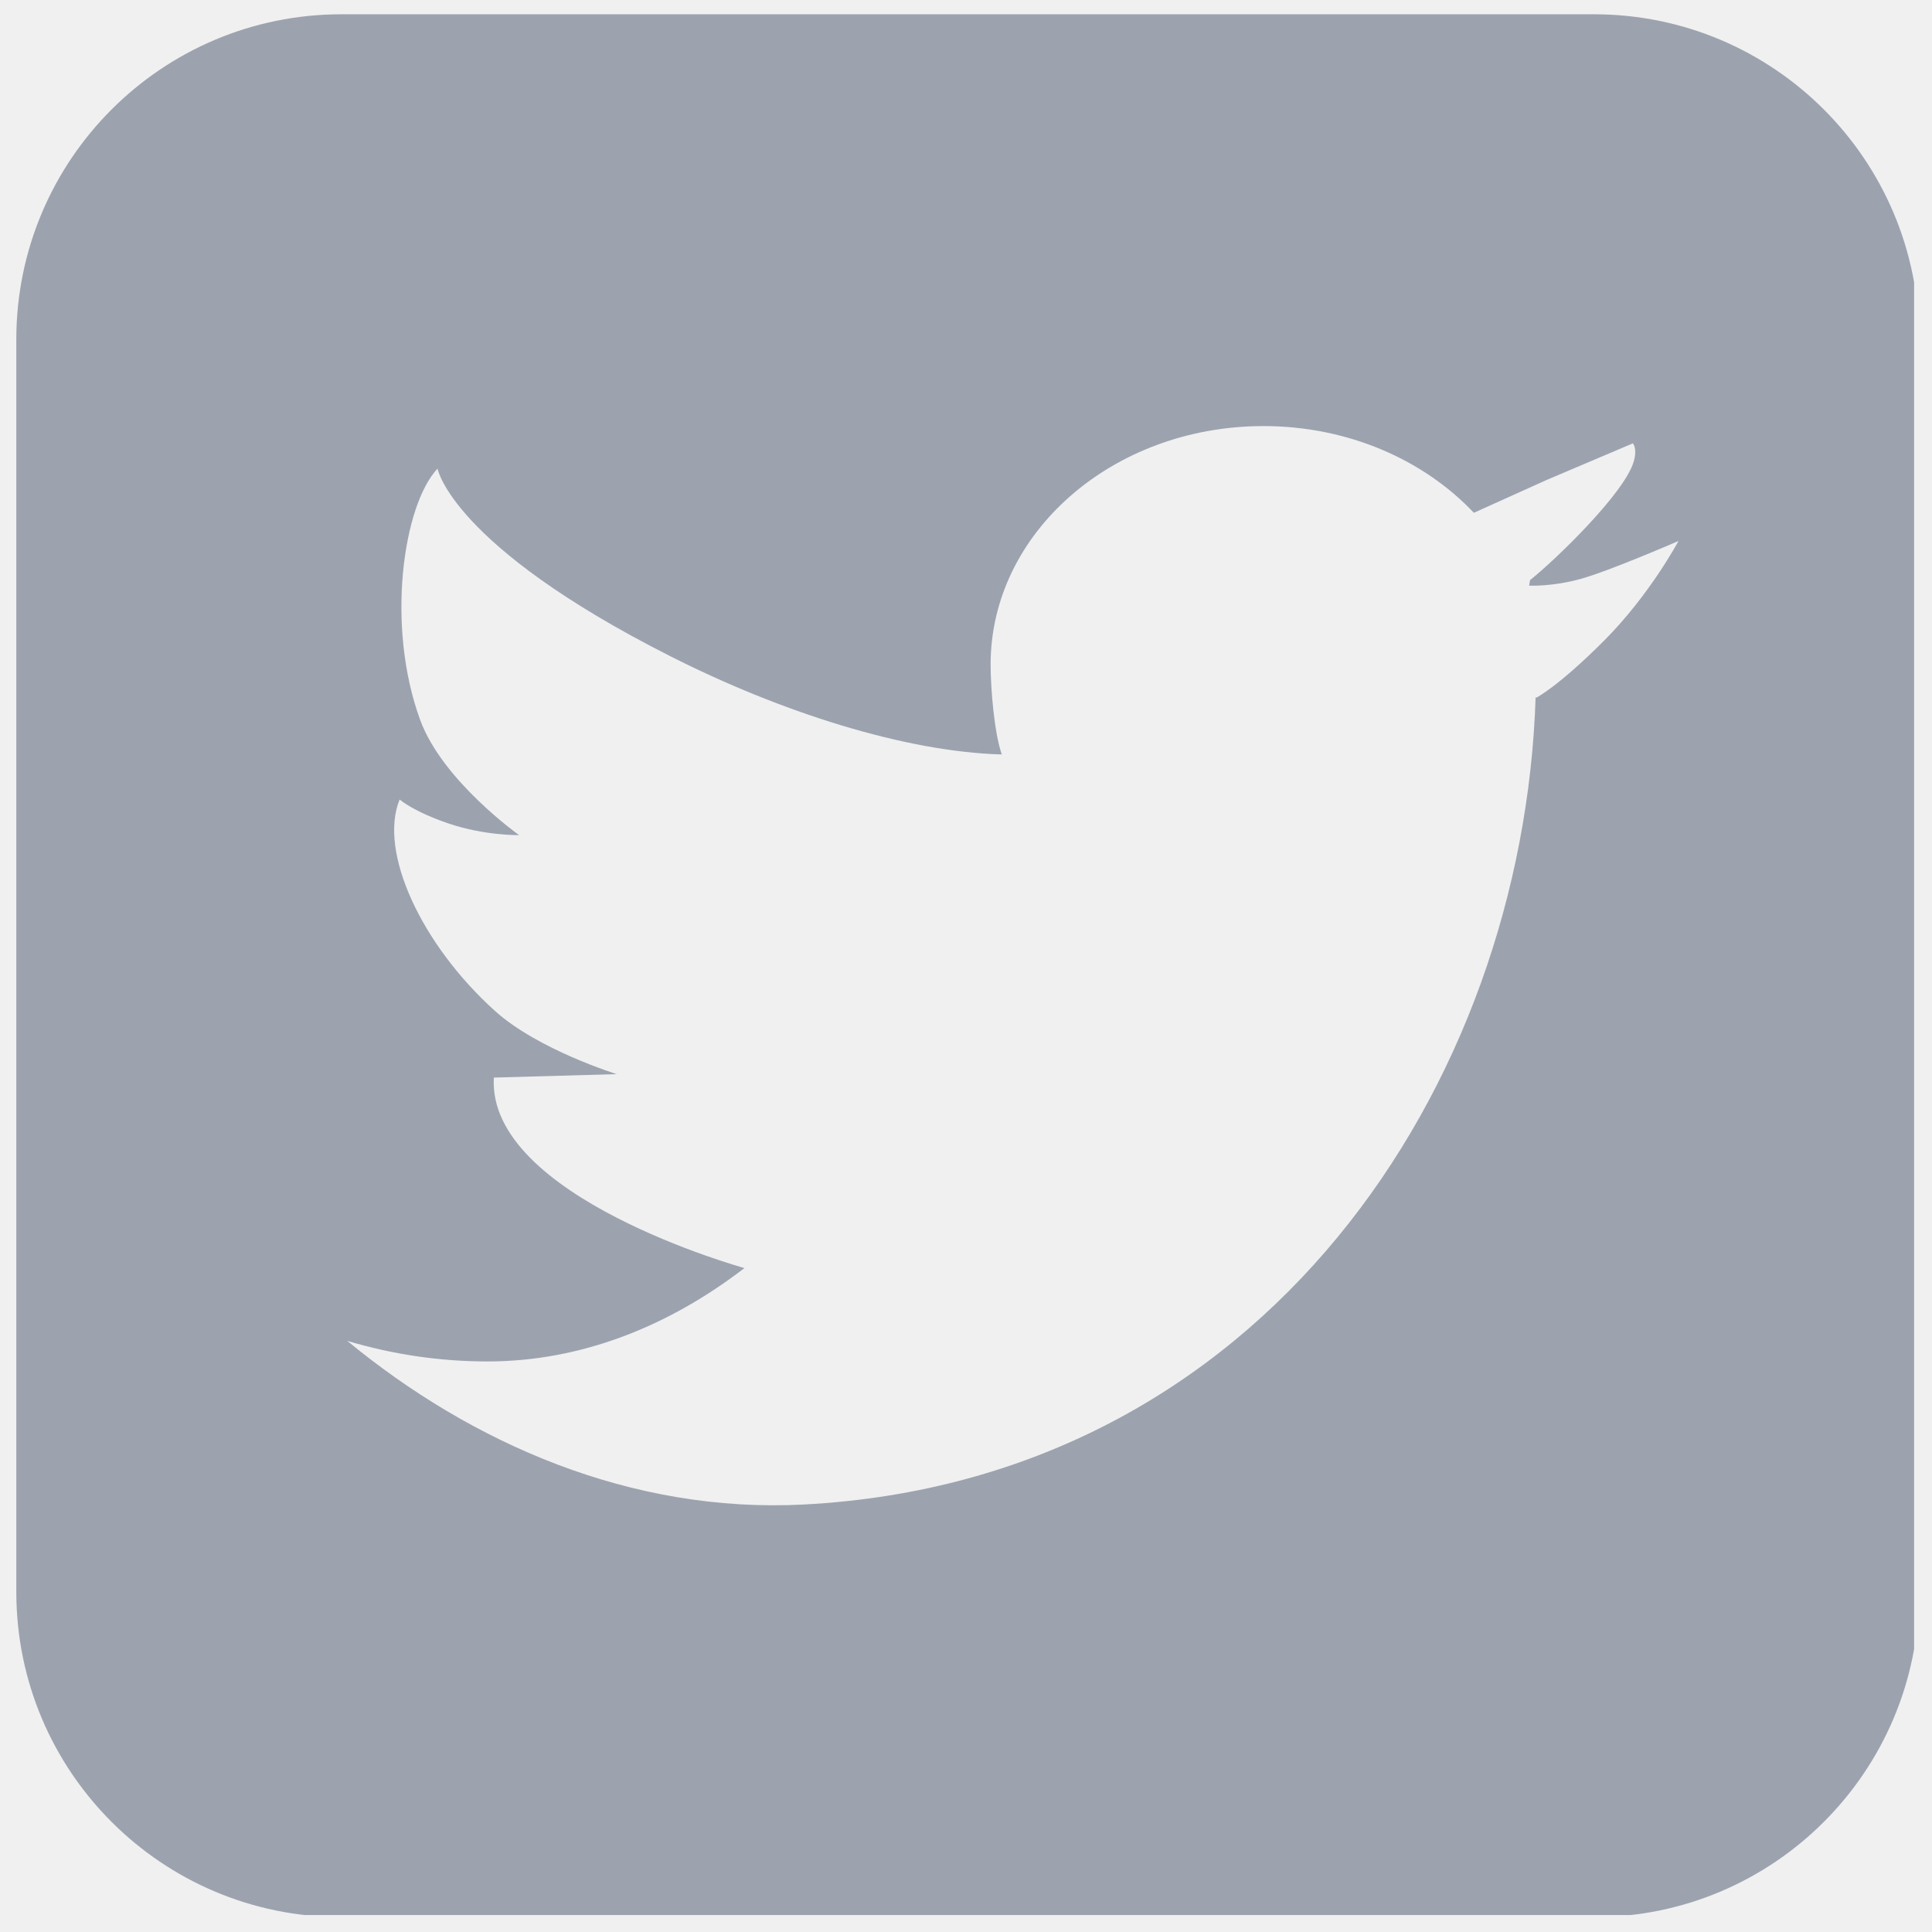
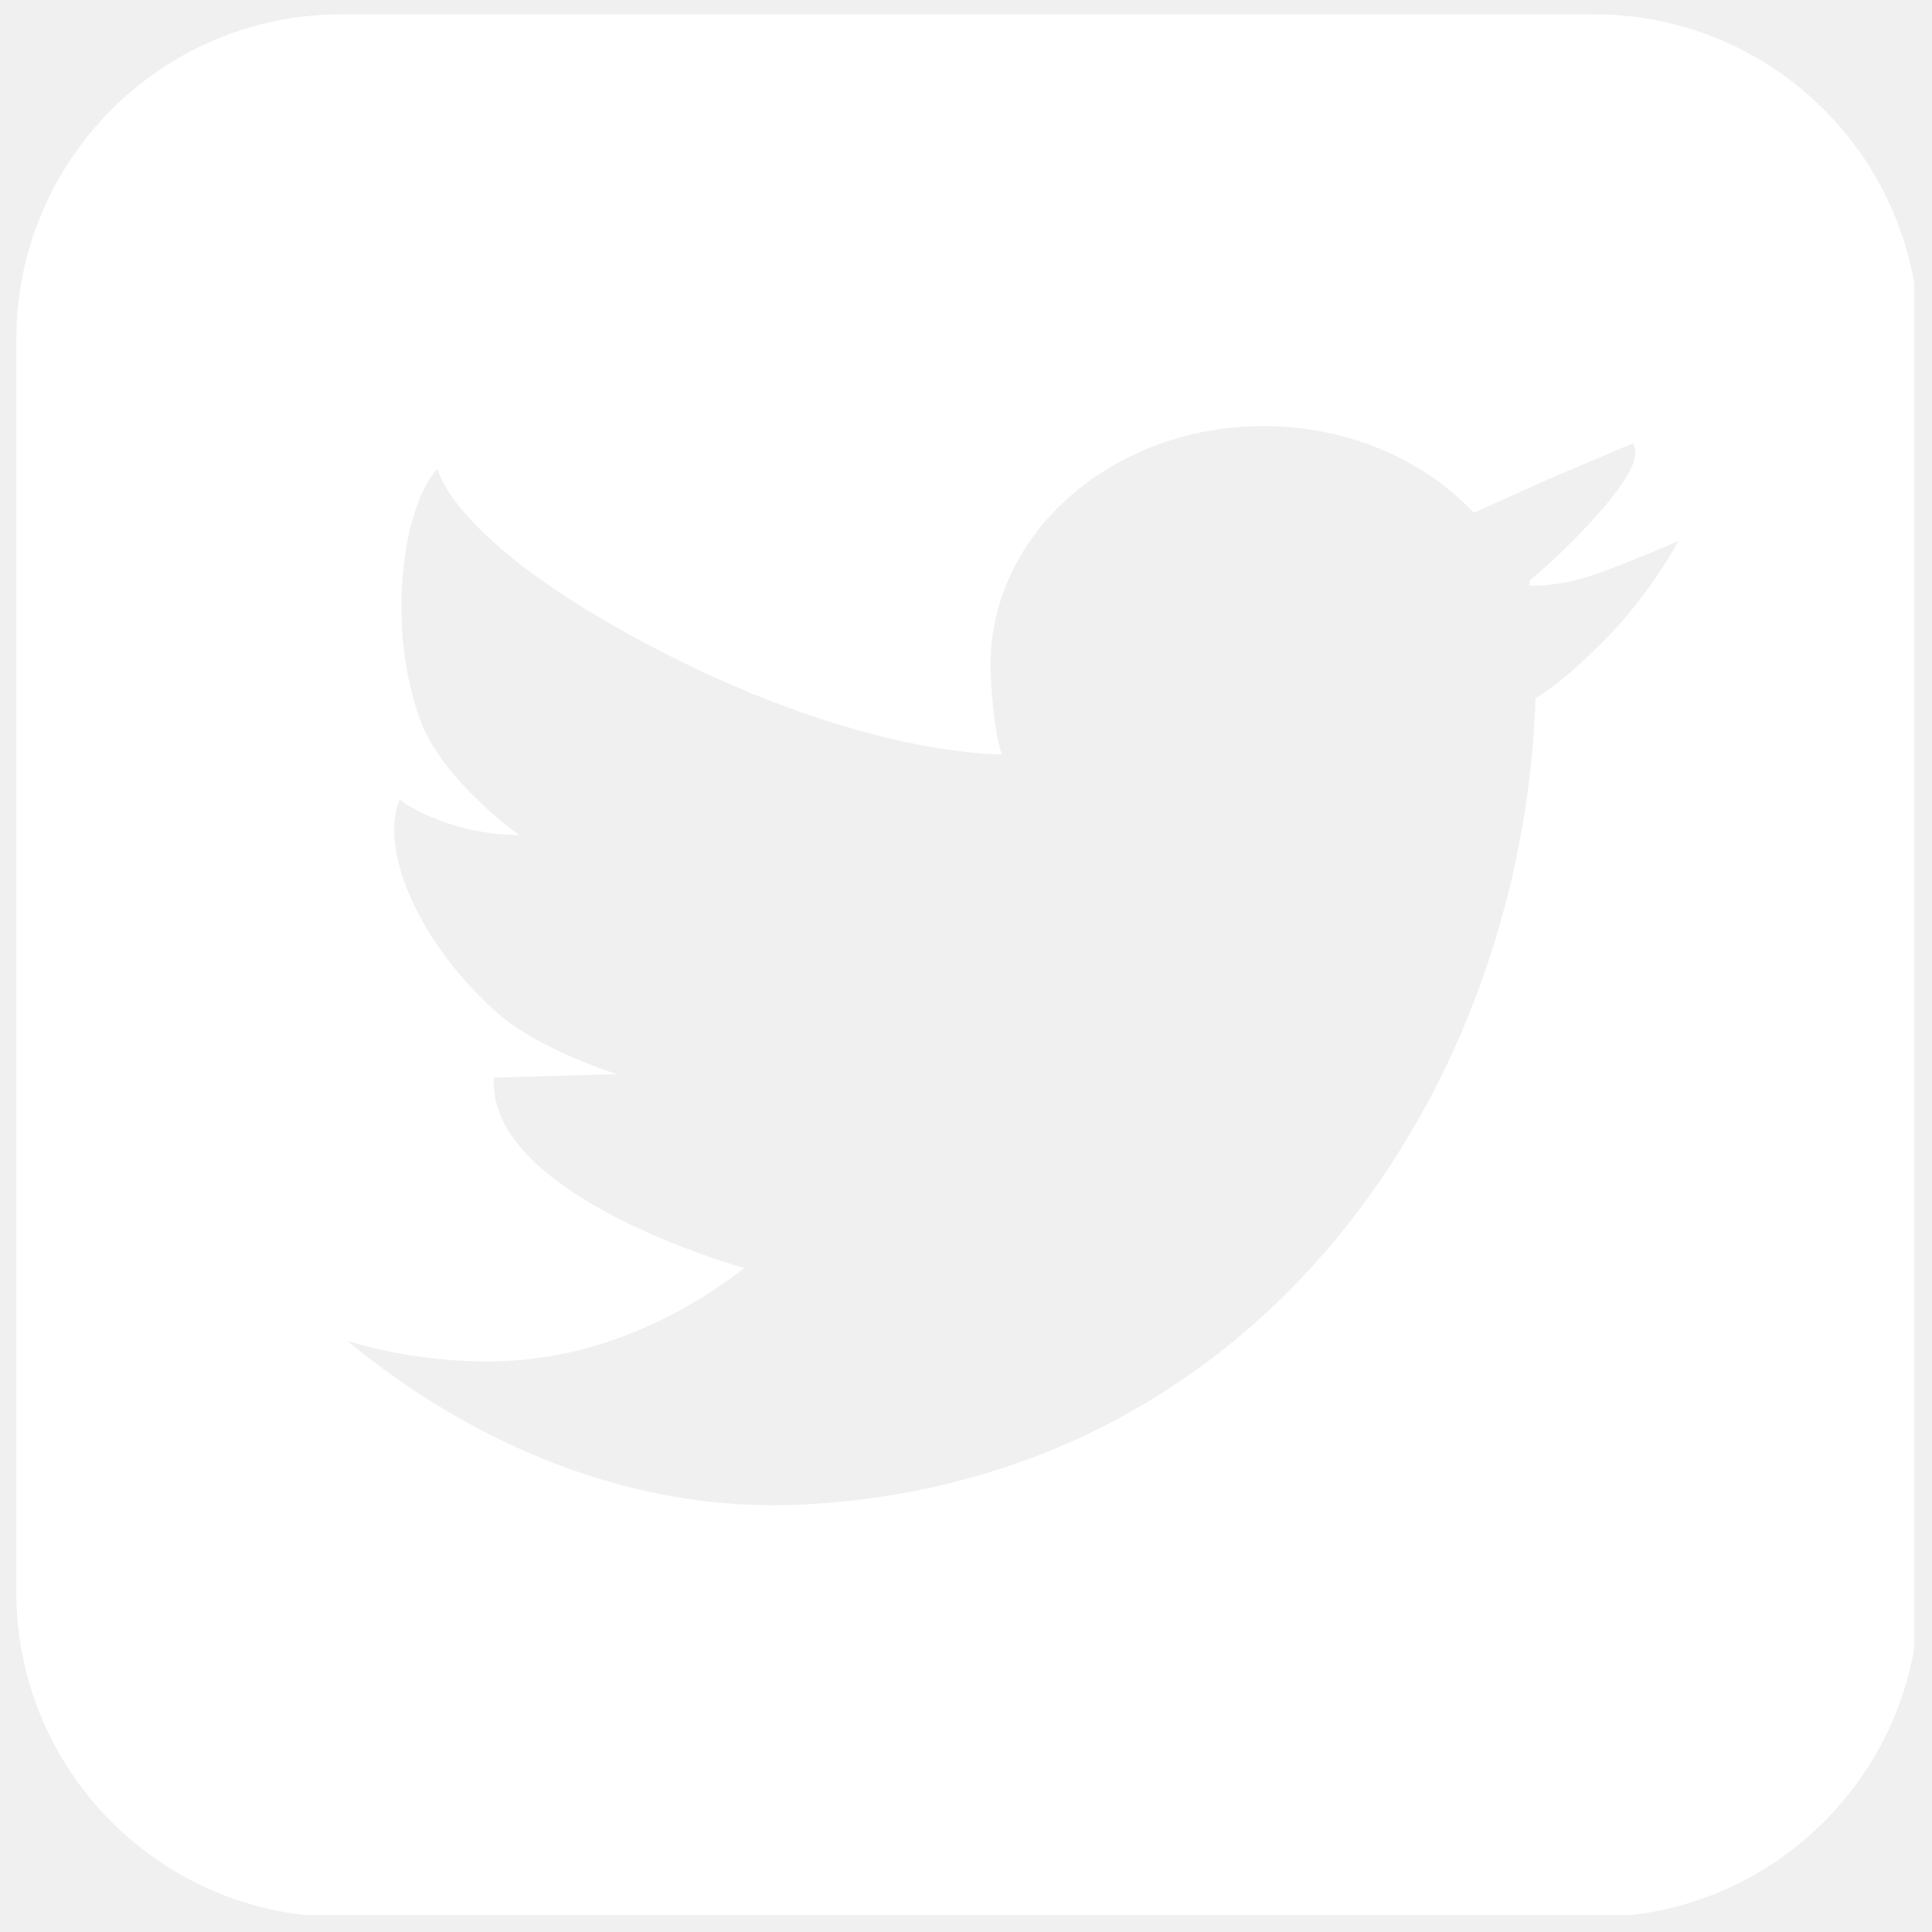
<svg xmlns="http://www.w3.org/2000/svg" width="100%" height="100%" viewBox="0 0 256 256" version="1.1" xml:space="preserve" style="fill-rule:evenodd;clip-rule:evenodd;stroke-linejoin:round;stroke-miterlimit:2;">
  <g transform="matrix(62.2502,0,0,62.2502,-10398,-10680)">
    <clipPath id="_clip1">
      <rect x="121.297" y="126.84" width="93.634" height="93.633" />
    </clipPath>
    <g clip-path="url(#_clip1)">
-       <path d="M200.888,126.77L139.255,126.77C130.417,126.77 123.254,133.934 123.254,142.77L123.254,204.403C123.254,213.24 130.417,220.403 139.255,220.403L173.032,220.403L173.032,184.454L160.935,184.454L160.935,170.444L173.032,170.444L173.032,160.113C173.032,148.121 180.356,141.593 191.051,141.593C196.176,141.593 200.578,141.975 201.862,142.144L201.862,154.676L194.443,154.679C188.626,154.679 187.501,157.442 187.501,161.499L187.501,170.444L201.374,170.444L199.567,184.454L187.501,184.454L187.501,220.403L200.888,220.403C209.725,220.403 216.888,213.24 216.888,204.403L216.888,142.77C216.888,133.934 209.725,126.77 200.888,126.77Z" style="fill:rgb(58,59,61);fill-rule:nonzero;" />
+       <path d="M200.888,126.77L139.255,126.77C130.417,126.77 123.254,133.934 123.254,142.77L123.254,204.403C123.254,213.24 130.417,220.403 139.255,220.403L173.032,220.403L173.032,184.454L160.935,184.454L160.935,170.444L173.032,170.444L173.032,160.113C173.032,148.121 180.356,141.593 191.051,141.593C196.176,141.593 200.578,141.975 201.862,142.144L201.862,154.676L194.443,154.679C188.626,154.679 187.501,157.442 187.501,161.499L187.501,170.444L201.374,170.444L199.567,184.454L187.501,184.454L187.501,220.403L200.888,220.403C209.725,220.403 216.888,213.24 216.888,204.403L216.888,142.77C216.888,133.934 209.725,126.77 200.888,126.77Z" style="fill:#fff;fill-rule:nonzero;" />
    </g>
  </g>
  <g transform="matrix(62.2502,0,0,62.2502,-10398,-10680)">
    <clipPath id="_clip2">
      <rect x="121.297" y="126.84" width="93.634" height="93.633" />
    </clipPath>
    <g clip-path="url(#_clip2)">
-       <path d="M200.888,126.77L139.255,126.77C130.417,126.77 123.254,133.934 123.254,142.77L123.254,204.403C123.254,213.24 130.417,220.403 139.255,220.403L173.032,220.403L173.032,184.454L160.935,184.454L160.935,170.444L173.032,170.444L173.032,160.113C173.032,148.121 180.356,141.593 191.051,141.593C196.176,141.593 200.578,141.975 201.862,142.144L201.862,154.676L194.443,154.679C188.626,154.679 187.501,157.442 187.501,161.499L187.501,170.444L201.374,170.444L199.567,184.454L187.501,184.454L187.501,220.403L200.888,220.403C209.725,220.403 216.888,213.24 216.888,204.403L216.888,142.77C216.888,133.934 209.725,126.77 200.888,126.77Z" style="fill:rgb(58,59,61);fill-rule:nonzero;" />
+       <path d="M200.888,126.77L139.255,126.77C130.417,126.77 123.254,133.934 123.254,142.77L123.254,204.403C123.254,213.24 130.417,220.403 139.255,220.403L173.032,220.403L173.032,184.454L160.935,184.454L160.935,170.444L173.032,170.444L173.032,160.113C173.032,148.121 180.356,141.593 191.051,141.593C196.176,141.593 200.578,141.975 201.862,142.144L201.862,154.676L194.443,154.679C188.626,154.679 187.501,157.442 187.501,161.499L187.501,170.444L201.374,170.444L199.567,184.454L187.501,184.454L187.501,220.403L200.888,220.403C209.725,220.403 216.888,213.24 216.888,204.403L216.888,142.77C216.888,133.934 209.725,126.77 200.888,126.77Z" style="fill:#fff;fill-rule:nonzero;" />
    </g>
  </g>
  <g transform="matrix(2.69279,0,0,2.69279,-655.94,-339.471)">
    <clipPath id="_clip3">
      <rect x="244.148" y="126.666" width="93.632" height="93.634" />
    </clipPath>
    <g clip-path="url(#_clip3)">
-       <path d="M322.51,157.605C320.244,159.872 319.184,160.401 319.184,160.401L319.155,160.363C318.547,179.462 305.775,198.909 283.151,200.099C274.623,200.547 266.78,197.075 260.678,192.047C262.873,192.703 265.186,193.06 267.581,193.06C272.2,193.06 276.508,191.321 280.223,188.465C280.223,188.465 267.551,184.972 267.892,179.092L273.941,178.922C273.941,178.922 270.068,177.724 267.949,175.813C264.311,172.535 262.207,167.967 263.256,165.409C263.256,165.409 263.922,166 265.687,166.596C267.451,167.192 269.135,167.161 269.135,167.161C269.135,167.161 265.369,164.488 264.273,161.508C262.561,156.854 263.433,150.918 265.121,149.126C265.121,149.126 265.794,152.896 276.543,158.341C281.993,161.103 288.112,163.06 292.886,163.192C292.514,162.113 292.337,159.95 292.337,158.766C292.337,152.284 298.348,147.033 305.762,147.033C309.928,147.033 313.654,148.694 316.116,151.3L319.682,149.691L323.944,147.881L323.945,147.883L323.945,147.882L323.946,147.883C323.952,147.909 324.17,148.136 323.98,148.785C323.54,150.306 320.203,153.555 318.88,154.614L318.834,154.884C318.834,154.884 319.954,154.946 321.375,154.552C322.797,154.16 326.185,152.687 326.185,152.687C326.185,152.687 324.776,155.339 322.51,157.605ZM322.025,126.769L260.394,126.769C251.558,126.769 244.394,133.933 244.394,142.769L244.394,204.401C244.394,213.239 251.558,220.403 260.394,220.403L322.025,220.403C330.863,220.403 338.026,213.239 338.026,204.401L338.026,142.769C338.026,133.933 330.863,126.769 322.025,126.769Z" style="fill:rgb(156,163,175);fill-rule:nonzero;" />
+       <path d="M322.51,157.605C320.244,159.872 319.184,160.401 319.184,160.401L319.155,160.363C318.547,179.462 305.775,198.909 283.151,200.099C274.623,200.547 266.78,197.075 260.678,192.047C262.873,192.703 265.186,193.06 267.581,193.06C272.2,193.06 276.508,191.321 280.223,188.465C280.223,188.465 267.551,184.972 267.892,179.092L273.941,178.922C273.941,178.922 270.068,177.724 267.949,175.813C264.311,172.535 262.207,167.967 263.256,165.409C263.256,165.409 263.922,166 265.687,166.596C267.451,167.192 269.135,167.161 269.135,167.161C269.135,167.161 265.369,164.488 264.273,161.508C262.561,156.854 263.433,150.918 265.121,149.126C265.121,149.126 265.794,152.896 276.543,158.341C281.993,161.103 288.112,163.06 292.886,163.192C292.514,162.113 292.337,159.95 292.337,158.766C292.337,152.284 298.348,147.033 305.762,147.033C309.928,147.033 313.654,148.694 316.116,151.3L319.682,149.691L323.944,147.881L323.945,147.883L323.945,147.882L323.946,147.883C323.952,147.909 324.17,148.136 323.98,148.785C323.54,150.306 320.203,153.555 318.88,154.614L318.834,154.884C318.834,154.884 319.954,154.946 321.375,154.552C322.797,154.16 326.185,152.687 326.185,152.687C326.185,152.687 324.776,155.339 322.51,157.605ZM322.025,126.769L260.394,126.769C251.558,126.769 244.394,133.933 244.394,142.769L244.394,204.401C244.394,213.239 251.558,220.403 260.394,220.403L322.025,220.403C330.863,220.403 338.026,213.239 338.026,204.401L338.026,142.769C338.026,133.933 330.863,126.769 322.025,126.769Z" style="fill:#fff;fill-rule:nonzero;" />
    </g>
  </g>
</svg>
